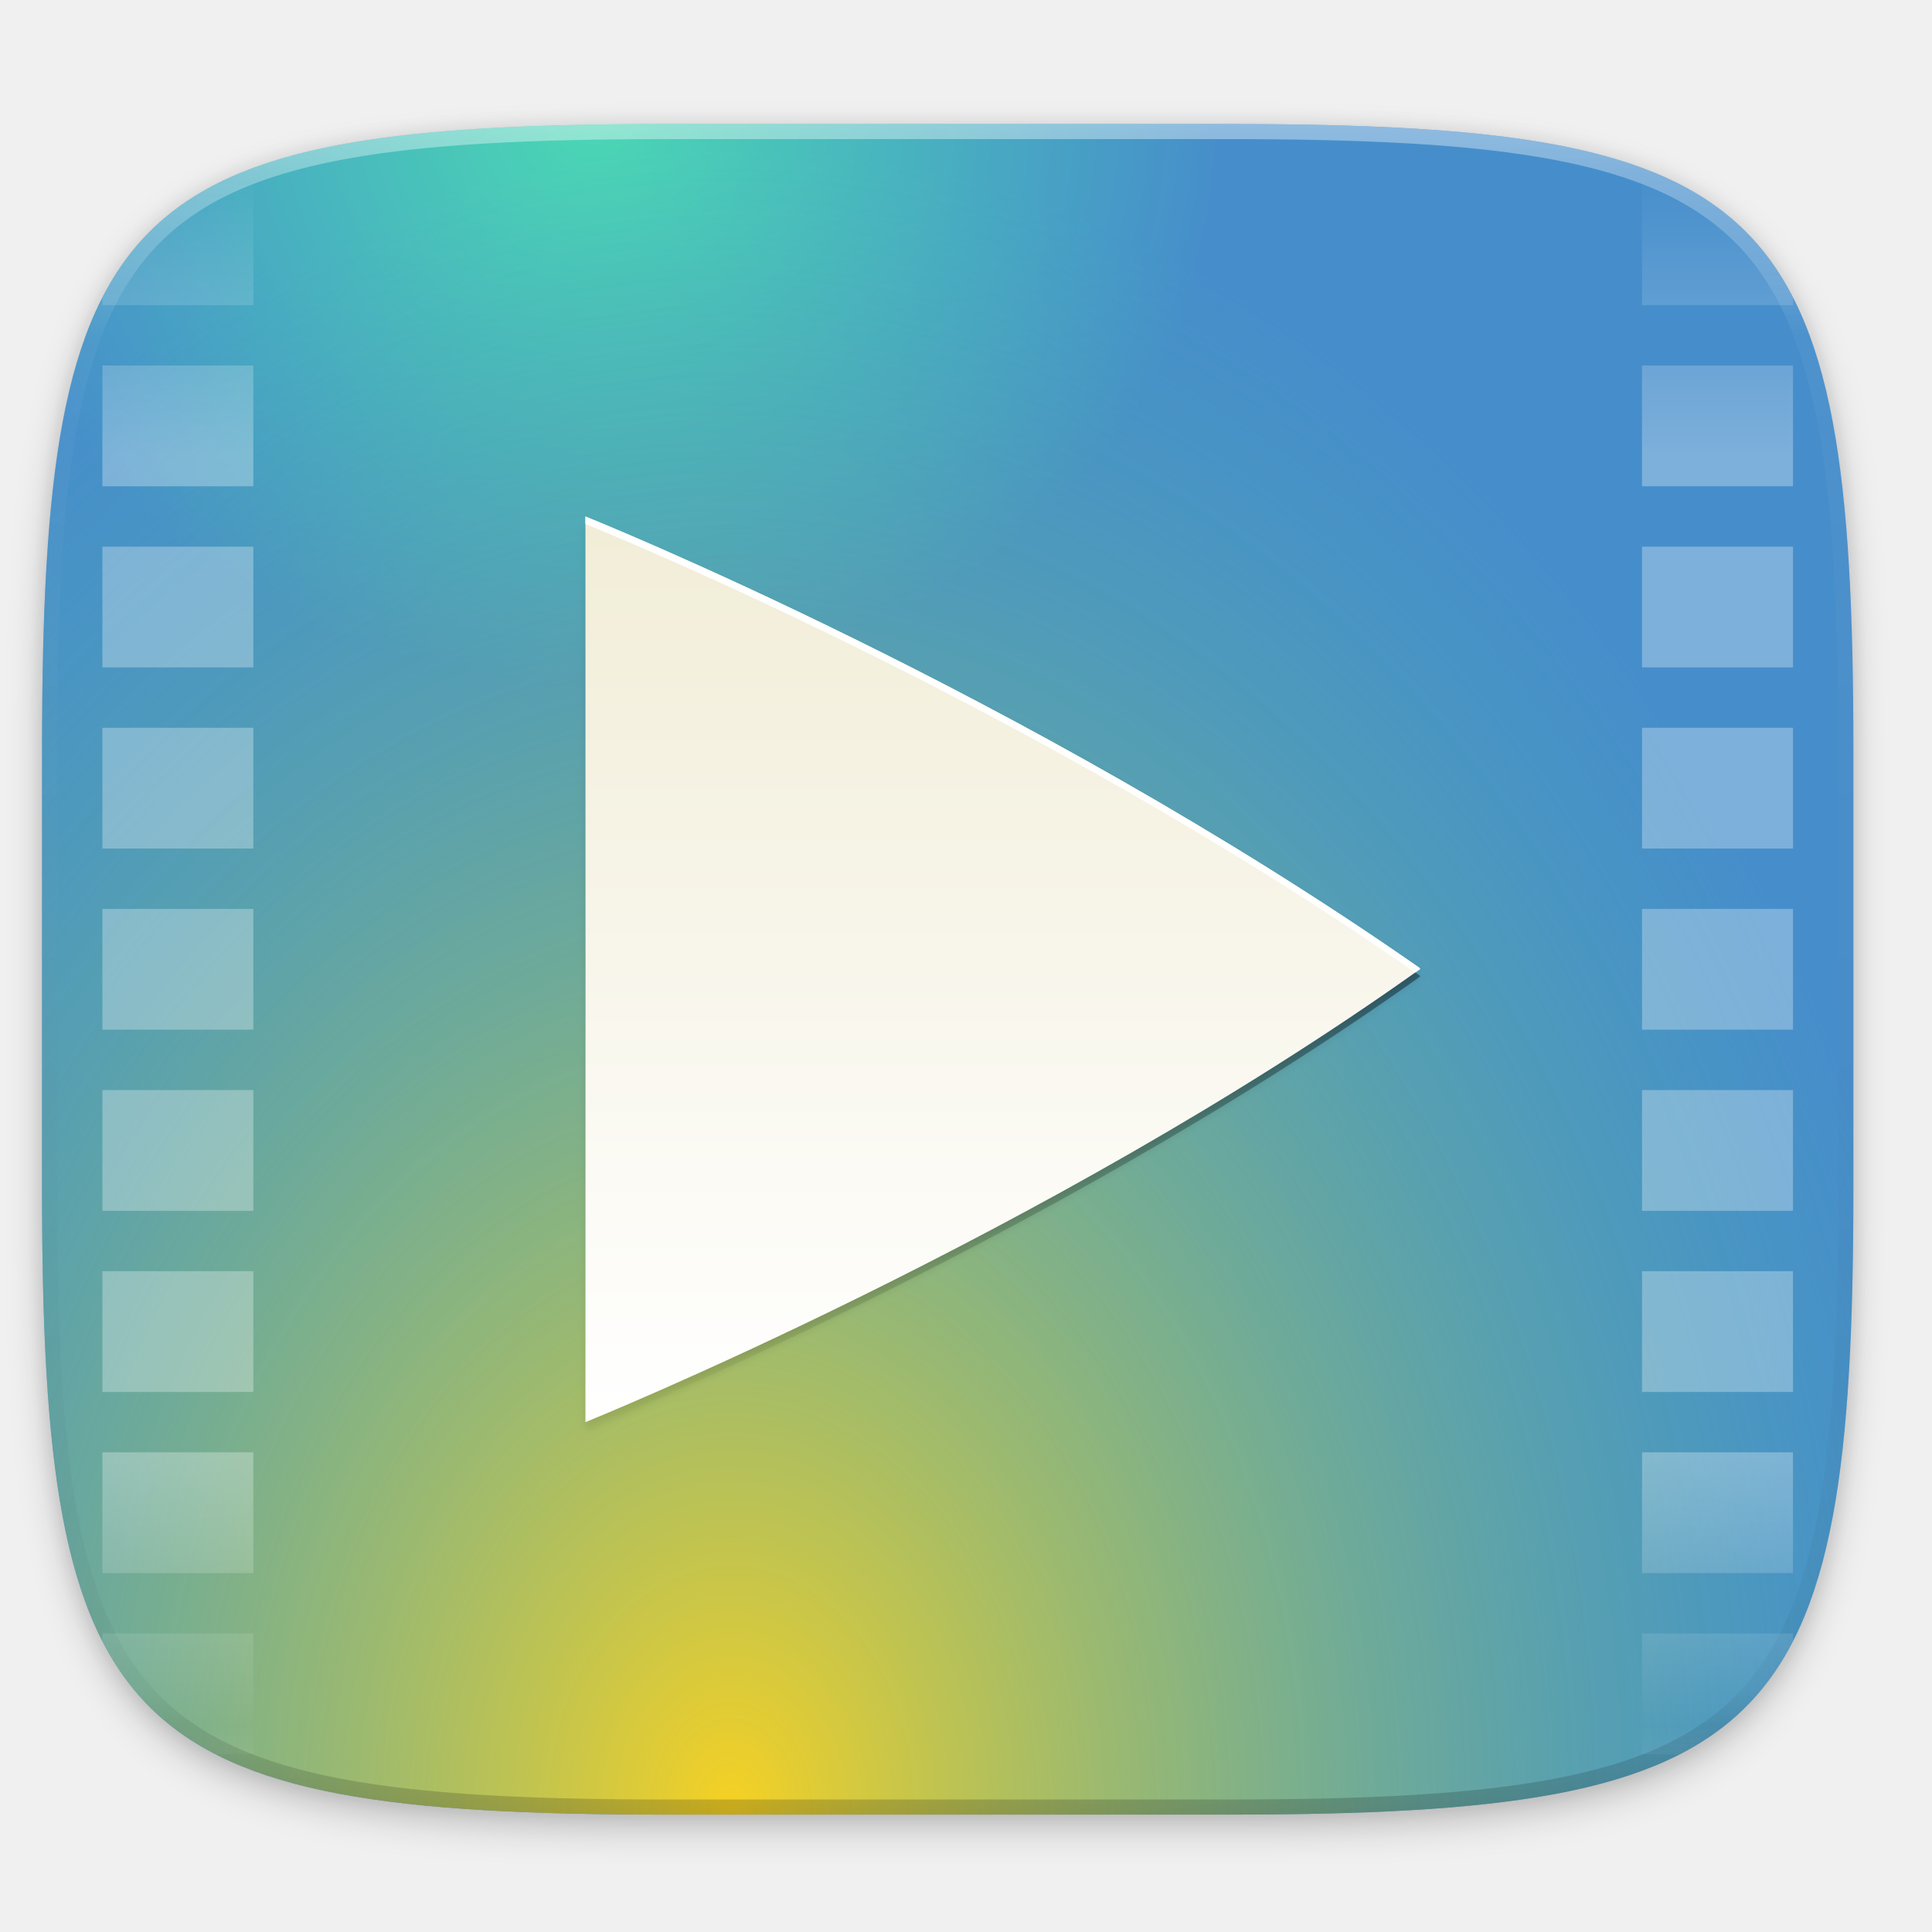
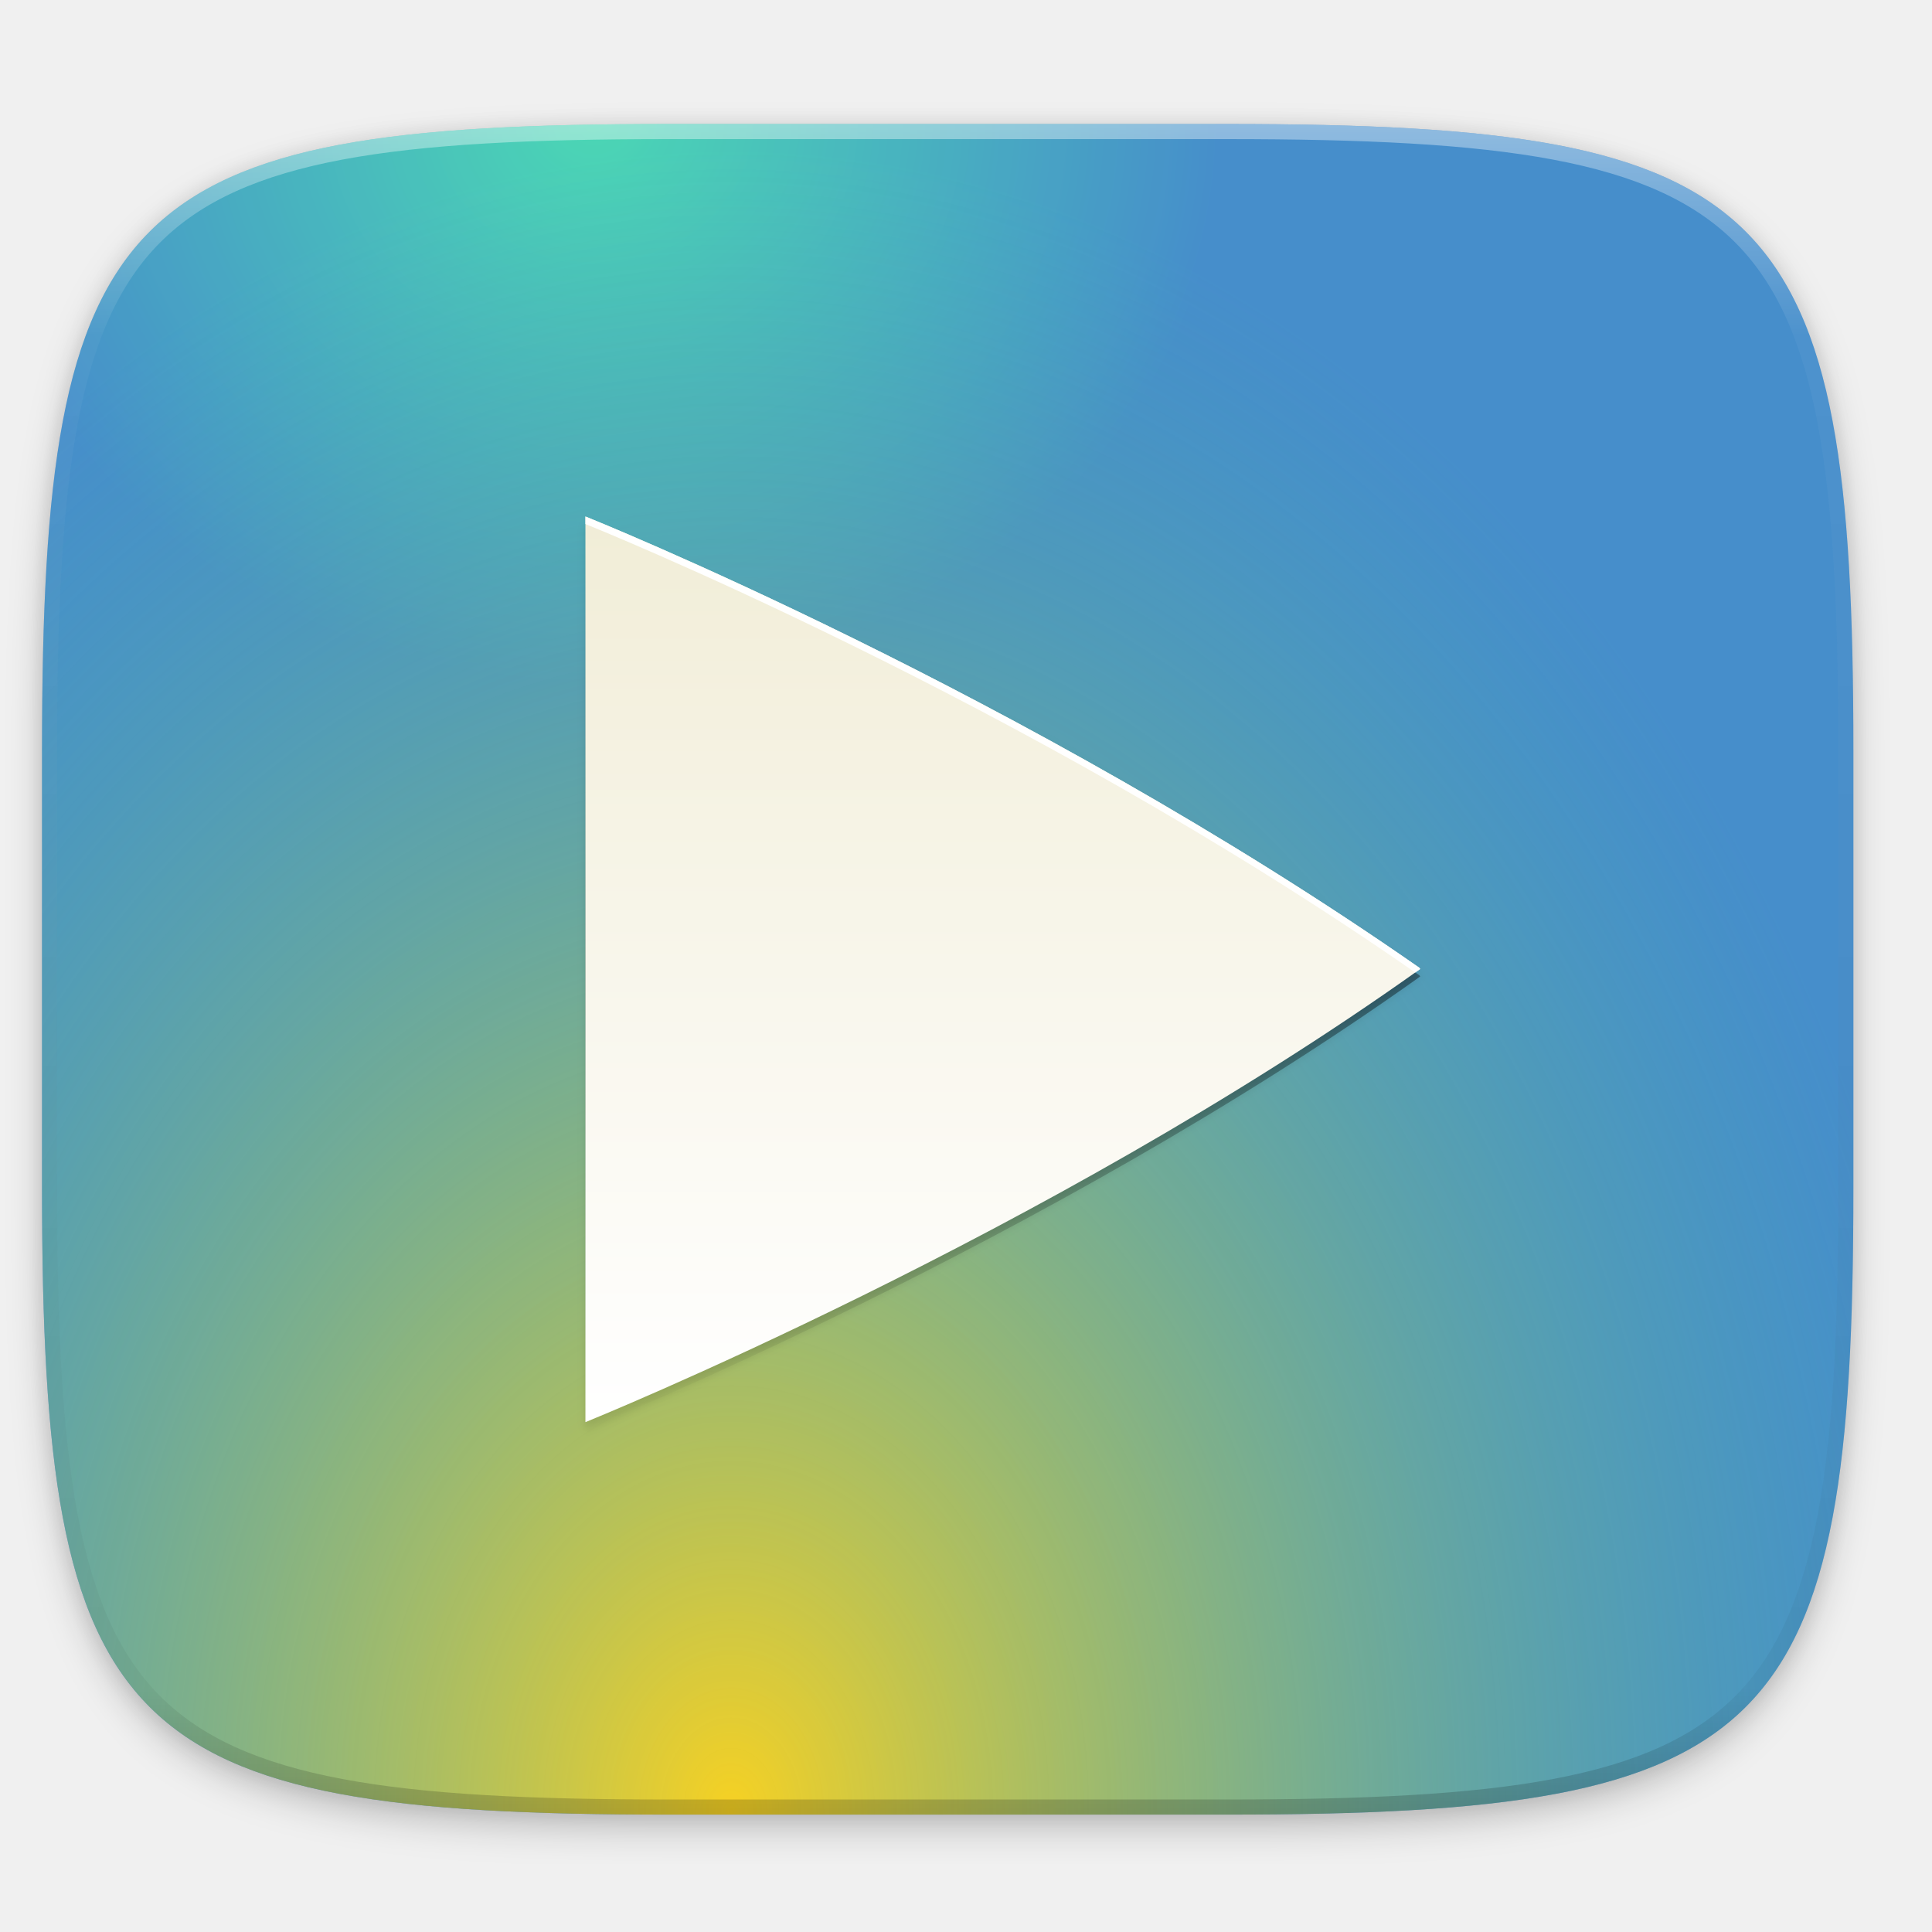
- <svg xmlns="http://www.w3.org/2000/svg" width="256" height="256" version="1.1" viewBox="0 0 67.73 67.73">
-   <defs>
+ <svg xmlns="http://www.w3.org/2000/svg" width="256" height="256" version="1.1" viewBox="0 0 67.73 67.73" id="svg81">
+   <defs id="defs55">
    <linearGradient id="linearGradient4216" x1="56" x2="56" y1="288" y2="83.578" gradientTransform="matrix(.5 0 0 .5 12 10)" gradientUnits="userSpaceOnUse" spreadMethod="reflect">
-       <stop style="stop-color:#ffffff" offset="0" />
-       <stop style="stop-color:#ffffff" offset=".646" />
-       <stop style="stop-color:#ffffff;stop-opacity:.035" offset="1" />
+       <stop style="stop-color:#ffffff" offset="0" id="stop2" />
+       <stop style="stop-color:#ffffff" offset=".646" id="stop4" />
+       <stop style="stop-color:#ffffff;stop-opacity:.035" offset="1" id="stop6" />
    </linearGradient>
    <clipPath id="clipPath942-3">
-       <path d="M 188.969,44 C 261.617,44 272,54.357 272,126.938 v 58.125 C 272,257.643 261.617,268 188.969,268 h -73.938 C 42.383,268 32,257.643 32,185.062 v -58.125 C 32,54.357 42.383,44 115.031,44 Z" style="fill:#46a926" />
+       <path d="M 188.969,44 C 261.617,44 272,54.357 272,126.938 v 58.125 C 272,257.643 261.617,268 188.969,268 h -73.938 C 42.383,268 32,257.643 32,185.062 v -58.125 C 32,54.357 42.383,44 115.031,44 Z" style="fill:#46a926" id="path9" />
    </clipPath>
    <linearGradient id="linearGradient4470" x1="256" x2="256" y1="375" y2="135.281" gradientTransform="matrix(.1322917 0 0 .1322917 -.03639302 229.381)" gradientUnits="userSpaceOnUse">
-       <stop style="stop-color:#ffffff" offset="0" />
-       <stop style="stop-color:#f1edd7" offset="1" />
+       <stop style="stop-color:#ffffff" offset="0" id="stop12" />
+       <stop style="stop-color:#f1edd7" offset="1" id="stop14" />
    </linearGradient>
    <filter id="filter4460" x="-.01" y="-.01" width="1.026" height="1.023" style="color-interpolation-filters:sRGB">
-       <feGaussianBlur stdDeviation="1.133" />
+       <feGaussianBlur stdDeviation="1.133" id="feGaussianBlur17" />
    </filter>
    <linearGradient id="linearGradient4413" x1="256" x2="256" y1="138" y2="375" gradientUnits="userSpaceOnUse">
-       <stop style="stop-color:#000000;stop-opacity:0" offset="0" />
-       <stop style="stop-color:#000000" offset=".505" />
-       <stop style="stop-color:#000000;stop-opacity:0" offset="1" />
+       <stop style="stop-color:#000000;stop-opacity:0" offset="0" id="stop20" />
+       <stop style="stop-color:#000000" offset=".505" id="stop22" />
+       <stop style="stop-color:#000000;stop-opacity:0" offset="1" id="stop24" />
    </linearGradient>
    <linearGradient id="linearGradient1108" x1="296" x2="296" y1="-212" y2="236" gradientUnits="userSpaceOnUse">
-       <stop style="stop-color:#ffffff" offset="0" />
-       <stop style="stop-color:#ffffff;stop-opacity:.098" offset=".125" />
-       <stop style="stop-color:#000000;stop-opacity:.098" offset=".925" />
-       <stop style="stop-color:#000000;stop-opacity:.498" offset="1" />
+       <stop style="stop-color:#ffffff" offset="0" id="stop27" />
+       <stop style="stop-color:#ffffff;stop-opacity:.098" offset=".125" id="stop29" />
+       <stop style="stop-color:#000000;stop-opacity:.098" offset=".925" id="stop31" />
+       <stop style="stop-color:#000000;stop-opacity:.498" offset="1" id="stop33" />
    </linearGradient>
    <clipPath id="clipPath1082-3-75">
-       <path d="M 361.938,-212 C 507.235,-212 528,-191.287 528,-46.125 V 70.125 C 528,215.286 507.235,236 361.938,236 H 214.062 C 68.765,236 48,215.286 48,70.125 V -46.125 C 48,-191.287 68.765,-212 214.062,-212 Z" style="fill:#8c59d9" />
+       <path d="M 361.938,-212 C 507.235,-212 528,-191.287 528,-46.125 V 70.125 C 528,215.286 507.235,236 361.938,236 H 214.062 C 68.765,236 48,215.286 48,70.125 V -46.125 C 48,-191.287 68.765,-212 214.062,-212 Z" style="fill:#8c59d9" id="path36" />
    </clipPath>
    <filter id="filter933" x="-.02" y="-.03" width="1.046" height="1.05" style="color-interpolation-filters:sRGB">
-       <feGaussianBlur stdDeviation="2.32" />
+       <feGaussianBlur stdDeviation="2.32" id="feGaussianBlur39" />
    </filter>
    <filter id="filter4569" x="-.01" y="-.01" width="1.023" height="1.025" style="color-interpolation-filters:sRGB">
-       <feGaussianBlur stdDeviation="1.16" />
+       <feGaussianBlur stdDeviation="1.16" id="feGaussianBlur42" />
    </filter>
    <radialGradient id="radialGradient1802" cx="20.819" cy="231.421" r="31.75" gradientTransform="matrix(.6987556 .00224916 -.00199493 .6197772 6.733283 90.06652)" gradientUnits="userSpaceOnUse">
-       <stop style="stop-color:#50dbb5" offset="0" />
-       <stop style="stop-color:#4a86cf" offset="1" />
+       <stop style="stop-color:#50dbb5" offset="0" id="stop45" />
+       <stop style="stop-color:#4a86cf" offset="1" id="stop47" />
    </radialGradient>
    <radialGradient id="radialGradient1826" cx="96.884" cy="248.06" r="120" gradientTransform="matrix(1.367471,-2.3192224e-4,3.108802e-4,1.833077,-35.67914,-214.6059)" gradientUnits="userSpaceOnUse">
-       <stop style="stop-color:#f6d123" offset="0" />
-       <stop style="stop-color:#2dc0af;stop-opacity:.138" offset="1" />
+       <stop style="stop-color:#f6d123" offset="0" id="stop50" />
+       <stop style="stop-color:#2dc0af;stop-opacity:.138" offset="1" id="stop52" />
    </radialGradient>
  </defs>
-   <g transform="translate(0,-229.2667)">
-     <path transform="matrix(.2645833 0 0 .2645833 -1.8735233e-8 232.6703)" d="m162.537 3.568c72.649 0 83.031 10.357 83.031 82.938v58.125c0 72.581-10.383 82.938-83.031 82.938h-73.937c-72.649 0-83.031-10.357-83.031-82.938v-58.125c0-72.581 10.383-82.938 83.031-82.938z" style="filter:url(#filter4569);opacity:.1" />
-     <path transform="matrix(.2645833 0 0 .2645833 -1.8735233e-8 232.6703)" d="m162.537 5.568c72.649 0 83.031 10.357 83.031 82.938v58.125c0 72.581-10.383 82.938-83.031 82.938h-73.937c-72.649 0-83.031-10.357-83.031-82.938v-58.125c0-72.581 10.383-82.938 83.031-82.938z" style="filter:url(#filter933);opacity:.2" />
-     <path d="m43.005 233.614c19.222 0 21.969 2.74 21.969 21.944v15.379c0 19.204-2.747 21.944-21.969 21.944h-19.563c-19.222 0-21.969-2.74-21.969-21.944v-15.379c0-19.204 2.747-21.944 21.969-21.944z" style="fill:url(#radialGradient1802)" />
-     <path transform="matrix(.2645833 0 0 .2645833 0 229.2667)" d="m88.6 16.432c-9.081 0-17.189 0.163-24.426 0.588-3.618 0.212-7.02 0.489-10.215 0.846-3.195 0.357-6.185 0.792-8.982 1.318-2.797 0.526-5.401 1.144-7.826 1.865-2.425 0.721-4.67 1.547-6.748 2.488-2.078 0.941-3.988 1.999-5.744 3.186-1.756 1.187-3.359 2.503-4.818 3.961-1.46 1.458-2.776 3.057-3.965 4.811-1.188 1.754-2.249 3.663-3.191 5.738-0.943 2.075-1.768 4.318-2.49 6.74-0.722 2.422-1.34 5.024-1.867 7.818-0.527 2.794-0.963 5.781-1.32 8.973s-0.637 6.588-0.85 10.203c-0.426 7.229-0.588 15.33-0.588 24.402v58.125c0 9.073 0.162 17.173 0.588 24.402 0.213 3.615 0.492 7.011 0.85 10.203 0.357 3.192 0.793 6.18 1.32 8.975s1.145 5.396 1.867 7.818c0.722 2.422 1.548 4.665 2.49 6.74 0.943 2.075 2.003 3.982 3.191 5.736 1.188 1.754 2.505 3.355 3.965 4.812 1.46 1.458 3.062 2.772 4.818 3.959 1.756 1.187 3.666 2.246 5.744 3.188 2.078 0.941 4.323 1.765 6.748 2.486 2.425 0.721 5.029 1.339 7.826 1.865 2.797 0.526 5.787 0.962 8.982 1.318 3.195 0.357 6.597 0.635 10.215 0.848 7.237 0.425 15.345 0.586 24.426 0.586h73.938c9.081 0 17.189-0.161 24.426-0.586 3.618-0.212 7.018-0.491 10.213-0.848 3.195-0.357 6.185-0.792 8.982-1.318 2.797-0.526 5.403-1.144 7.828-1.865 2.425-0.721 4.67-1.545 6.748-2.486 2.078-0.941 3.988-2.001 5.744-3.188 1.756-1.187 3.357-2.501 4.816-3.959 1.46-1.458 2.778-3.059 3.967-4.812 1.188-1.754 2.247-3.661 3.189-5.736s1.77-4.318 2.492-6.74c0.722-2.422 1.34-5.024 1.867-7.818 0.527-2.794 0.963-5.783 1.32-8.975 0.357-3.192 0.637-6.588 0.85-10.203 0.426-7.229 0.588-15.33 0.588-24.402v-58.125c0-9.073-0.162-17.173-0.588-24.402-0.213-3.615-0.492-7.011-0.85-10.203s-0.793-6.178-1.32-8.973c-0.527-2.794-1.145-5.396-1.867-7.818s-1.55-4.665-2.492-6.74-2.001-3.984-3.189-5.738c-1.188-1.754-2.507-3.353-3.967-4.811-1.46-1.458-3.06-2.774-4.816-3.961-1.756-1.187-3.666-2.244-5.744-3.186-2.078-0.941-4.323-1.767-6.748-2.488-2.425-0.721-5.031-1.339-7.828-1.865-2.797-0.526-5.787-0.962-8.982-1.318-3.195-0.357-6.595-0.633-10.213-0.846-7.237-0.425-15.345-0.588-24.426-0.588h-73.938z" style="fill:url(#radialGradient1826)" />
-     <path d="m28.37 245.785-4.655 9.48v7.838c-0.654 0.766-1.368 1.537-2.113 2.282-2.448 2.448-5.192 4.589-7.028 5.201l-3.092-3.088-9.48 4.655v22.581h33.867v-42.011c-2.039-4.424-4.282-6.075-7.499-6.937zm-12.907 30.295c9.26e-4 -5.3e-4 0.003 5.3e-4 0.004 0-0.345 0.216-0.695 0.427-1.046 0.637 0.351-0.21 0.696-0.421 1.042-0.637zm-3.187 1.86c0.001-5.3e-4 0.003 5.3e-4 0.004 0-0.363 0.198-0.731 0.394-1.1 0.587 0.368-0.193 0.733-0.389 1.096-0.587z" style="fill-opacity:0;opacity:.05" />
-     <path transform="matrix(.1322917 0 0 .1322917 -4.876802 261.6601)" d="M 361.938,-212 C 507.235,-212 528,-191.287 528,-46.125 V 70.125 C 528,215.286 507.235,236 361.938,236 H 214.062 C 68.765,236 48,215.286 48,70.125 V -46.125 C 48,-191.287 68.765,-212 214.062,-212 Z" clip-path="url(#clipPath1082-3-75)" style="fill:none;opacity:.4;stroke-linecap:round;stroke-linejoin:round;stroke-width:8;stroke:url(#linearGradient1108)" />
-     <path transform="matrix(.1322917 0 0 .1322917 -.03639302 229.381)" d="m155.411 138v240s121.725-49.198 221.19-120.076c0-0.022-0.011-0.04-0.025-0.065-0.011-0.026-0.026-0.052-0.045-0.079-0.019-0.026-0.037-0.053-0.05-0.079-0.015-0.026-0.025-0.053-0.025-0.076-104.916-73.139-221.044-119.627-221.044-119.627z" style="fill:url(#linearGradient4413);filter:url(#filter4415);opacity:.4" />
-     <path transform="matrix(.1322917 0 0 .1322917 -.03639302 229.381)" d="m155.411 138v240s121.725-49.198 221.19-120.076c0-0.022-0.011-0.04-0.025-0.065-0.011-0.026-0.026-0.052-0.045-0.079-0.019-0.026-0.037-0.053-0.05-0.079-0.015-0.026-0.025-0.053-0.025-0.076-104.916-73.139-221.044-119.627-221.044-119.627z" style="filter:url(#filter4460);opacity:.1" />
-     <path d="m20.523 247.373v31.75s16.103-6.508 29.262-15.885c0-3e-3 -0.002-5e-3 -0.003-9e-3 -0.002-3e-3 -0.004-7e-3 -0.006-0.01-0.003-3e-3 -0.005-7e-3 -0.007-0.01-0.002-3e-3 -0.003-7e-3 -0.003-0.01-13.879-9.675-29.242-15.825-29.242-15.825z" style="fill:url(#linearGradient4470)" />
-     <path d="m20.523 247.373v0.265s15.258 6.106 29.09 15.721c0.057-0.041 0.115-0.08 0.172-0.121 0-3e-3 -0.002-5e-3 -0.003-9e-3 -0.002-3e-3 -0.004-7e-3 -6e-3 -0.01-0.003-3e-3 -5e-3 -7e-3 -0.007-0.01-0.002-3e-3 -0.003-7e-3 -0.003-0.01-13.879-9.676-29.242-15.826-29.242-15.826z" style="fill:#ffffff" />
-     <path transform="matrix(.2645833 0 0 .2645833 -6.993469 221.9726)" d="m40 52v16h20v-16zm204 0v16h20v-16zm-204 24v16h20v-16zm204 0v16h20v-16zm-204 24v16h20v-16zm204 0v16h20v-16zm-204 24v16h20v-16zm204 0v16h20v-16zm-204 24v16h20v-16zm204 0v16h20v-16zm-204 24v16h20v-16zm204 0v16h20v-16zm-204 24v16h20v-16zm204 0v16h20v-16zm-204 24v16h20v-16zm204 0v16h20v-16zm-204 24v16h20v-16zm204 0v16h20v-16z" clip-path="url(#clipPath942-3)" style="fill:url(#linearGradient4216);opacity:.3" />
+   <g transform="translate(0,-229.2667)" id="g79">
+     <path transform="matrix(.2645833 0 0 .2645833 -1.8735233e-8 232.6703)" d="m162.537 3.568c72.649 0 83.031 10.357 83.031 82.938v58.125c0 72.581-10.383 82.938-83.031 82.938h-73.937c-72.649 0-83.031-10.357-83.031-82.938v-58.125c0-72.581 10.383-82.938 83.031-82.938z" style="filter:url(#filter4569);opacity:.1" id="path57" />
+     <path transform="matrix(.2645833 0 0 .2645833 -1.8735233e-8 232.6703)" d="m162.537 5.568c72.649 0 83.031 10.357 83.031 82.938v58.125c0 72.581-10.383 82.938-83.031 82.938h-73.937c-72.649 0-83.031-10.357-83.031-82.938v-58.125c0-72.581 10.383-82.938 83.031-82.938z" style="filter:url(#filter933);opacity:.2" id="path59" />
+     <path d="m43.005 233.614c19.222 0 21.969 2.74 21.969 21.944v15.379c0 19.204-2.747 21.944-21.969 21.944h-19.563c-19.222 0-21.969-2.74-21.969-21.944v-15.379c0-19.204 2.747-21.944 21.969-21.944z" style="fill:url(#radialGradient1802)" id="path61" />
+     <path transform="matrix(.2645833 0 0 .2645833 0 229.2667)" d="m88.6 16.432c-9.081 0-17.189 0.163-24.426 0.588-3.618 0.212-7.02 0.489-10.215 0.846-3.195 0.357-6.185 0.792-8.982 1.318-2.797 0.526-5.401 1.144-7.826 1.865-2.425 0.721-4.67 1.547-6.748 2.488-2.078 0.941-3.988 1.999-5.744 3.186-1.756 1.187-3.359 2.503-4.818 3.961-1.46 1.458-2.776 3.057-3.965 4.811-1.188 1.754-2.249 3.663-3.191 5.738-0.943 2.075-1.768 4.318-2.49 6.74-0.722 2.422-1.34 5.024-1.867 7.818-0.527 2.794-0.963 5.781-1.32 8.973s-0.637 6.588-0.85 10.203c-0.426 7.229-0.588 15.33-0.588 24.402v58.125c0 9.073 0.162 17.173 0.588 24.402 0.213 3.615 0.492 7.011 0.85 10.203 0.357 3.192 0.793 6.18 1.32 8.975s1.145 5.396 1.867 7.818c0.722 2.422 1.548 4.665 2.49 6.74 0.943 2.075 2.003 3.982 3.191 5.736 1.188 1.754 2.505 3.355 3.965 4.812 1.46 1.458 3.062 2.772 4.818 3.959 1.756 1.187 3.666 2.246 5.744 3.188 2.078 0.941 4.323 1.765 6.748 2.486 2.425 0.721 5.029 1.339 7.826 1.865 2.797 0.526 5.787 0.962 8.982 1.318 3.195 0.357 6.597 0.635 10.215 0.848 7.237 0.425 15.345 0.586 24.426 0.586h73.938c9.081 0 17.189-0.161 24.426-0.586 3.618-0.212 7.018-0.491 10.213-0.848 3.195-0.357 6.185-0.792 8.982-1.318 2.797-0.526 5.403-1.144 7.828-1.865 2.425-0.721 4.67-1.545 6.748-2.486 2.078-0.941 3.988-2.001 5.744-3.188 1.756-1.187 3.357-2.501 4.816-3.959 1.46-1.458 2.778-3.059 3.967-4.812 1.188-1.754 2.247-3.661 3.189-5.736s1.77-4.318 2.492-6.74c0.722-2.422 1.34-5.024 1.867-7.818 0.527-2.794 0.963-5.783 1.32-8.975 0.357-3.192 0.637-6.588 0.85-10.203 0.426-7.229 0.588-15.33 0.588-24.402v-58.125c0-9.073-0.162-17.173-0.588-24.402-0.213-3.615-0.492-7.011-0.85-10.203s-0.793-6.178-1.32-8.973c-0.527-2.794-1.145-5.396-1.867-7.818s-1.55-4.665-2.492-6.74-2.001-3.984-3.189-5.738c-1.188-1.754-2.507-3.353-3.967-4.811-1.46-1.458-3.06-2.774-4.816-3.961-1.756-1.187-3.666-2.244-5.744-3.186-2.078-0.941-4.323-1.767-6.748-2.488-2.425-0.721-5.031-1.339-7.828-1.865-2.797-0.526-5.787-0.962-8.982-1.318-3.195-0.357-6.595-0.633-10.213-0.846-7.237-0.425-15.345-0.588-24.426-0.588h-73.938z" style="fill:url(#radialGradient1826)" id="path63" />
+     <path d="m28.37 245.785-4.655 9.48v7.838c-0.654 0.766-1.368 1.537-2.113 2.282-2.448 2.448-5.192 4.589-7.028 5.201l-3.092-3.088-9.48 4.655v22.581h33.867v-42.011c-2.039-4.424-4.282-6.075-7.499-6.937zm-12.907 30.295c9.26e-4 -5.3e-4 0.003 5.3e-4 0.004 0-0.345 0.216-0.695 0.427-1.046 0.637 0.351-0.21 0.696-0.421 1.042-0.637zm-3.187 1.86c0.001-5.3e-4 0.003 5.3e-4 0.004 0-0.363 0.198-0.731 0.394-1.1 0.587 0.368-0.193 0.733-0.389 1.096-0.587z" style="fill-opacity:0;opacity:.05" id="path65" />
+     <path transform="matrix(.1322917 0 0 .1322917 -4.876802 261.6601)" d="M 361.938,-212 C 507.235,-212 528,-191.287 528,-46.125 V 70.125 C 528,215.286 507.235,236 361.938,236 H 214.062 C 68.765,236 48,215.286 48,70.125 V -46.125 C 48,-191.287 68.765,-212 214.062,-212 Z" clip-path="url(#clipPath1082-3-75)" style="fill:none;opacity:.4;stroke-linecap:round;stroke-linejoin:round;stroke-width:8;stroke:url(#linearGradient1108)" id="path67" />
+     <path transform="matrix(.1322917 0 0 .1322917 -.03639302 229.381)" d="m155.411 138v240s121.725-49.198 221.19-120.076c0-0.022-0.011-0.04-0.025-0.065-0.011-0.026-0.026-0.052-0.045-0.079-0.019-0.026-0.037-0.053-0.05-0.079-0.015-0.026-0.025-0.053-0.025-0.076-104.916-73.139-221.044-119.627-221.044-119.627z" style="fill:url(#linearGradient4413);filter:url(#filter4415);opacity:.4" id="path69" />
+     <path transform="matrix(.1322917 0 0 .1322917 -.03639302 229.381)" d="m155.411 138v240s121.725-49.198 221.19-120.076c0-0.022-0.011-0.04-0.025-0.065-0.011-0.026-0.026-0.052-0.045-0.079-0.019-0.026-0.037-0.053-0.05-0.079-0.015-0.026-0.025-0.053-0.025-0.076-104.916-73.139-221.044-119.627-221.044-119.627z" style="filter:url(#filter4460);opacity:.1" id="path71" />
+     <path d="m20.523 247.373v31.75s16.103-6.508 29.262-15.885c0-3e-3 -0.002-5e-3 -0.003-9e-3 -0.002-3e-3 -0.004-7e-3 -0.006-0.01-0.003-3e-3 -0.005-7e-3 -0.007-0.01-0.002-3e-3 -0.003-7e-3 -0.003-0.01-13.879-9.675-29.242-15.825-29.242-15.825z" style="fill:url(#linearGradient4470)" id="path73" />
+     <path d="m20.523 247.373v0.265s15.258 6.106 29.09 15.721c0.057-0.041 0.115-0.08 0.172-0.121 0-3e-3 -0.002-5e-3 -0.003-9e-3 -0.002-3e-3 -0.004-7e-3 -6e-3 -0.01-0.003-3e-3 -5e-3 -7e-3 -0.007-0.01-0.002-3e-3 -0.003-7e-3 -0.003-0.01-13.879-9.676-29.242-15.826-29.242-15.826z" style="fill:#ffffff" id="path75" />
  </g>
</svg>
